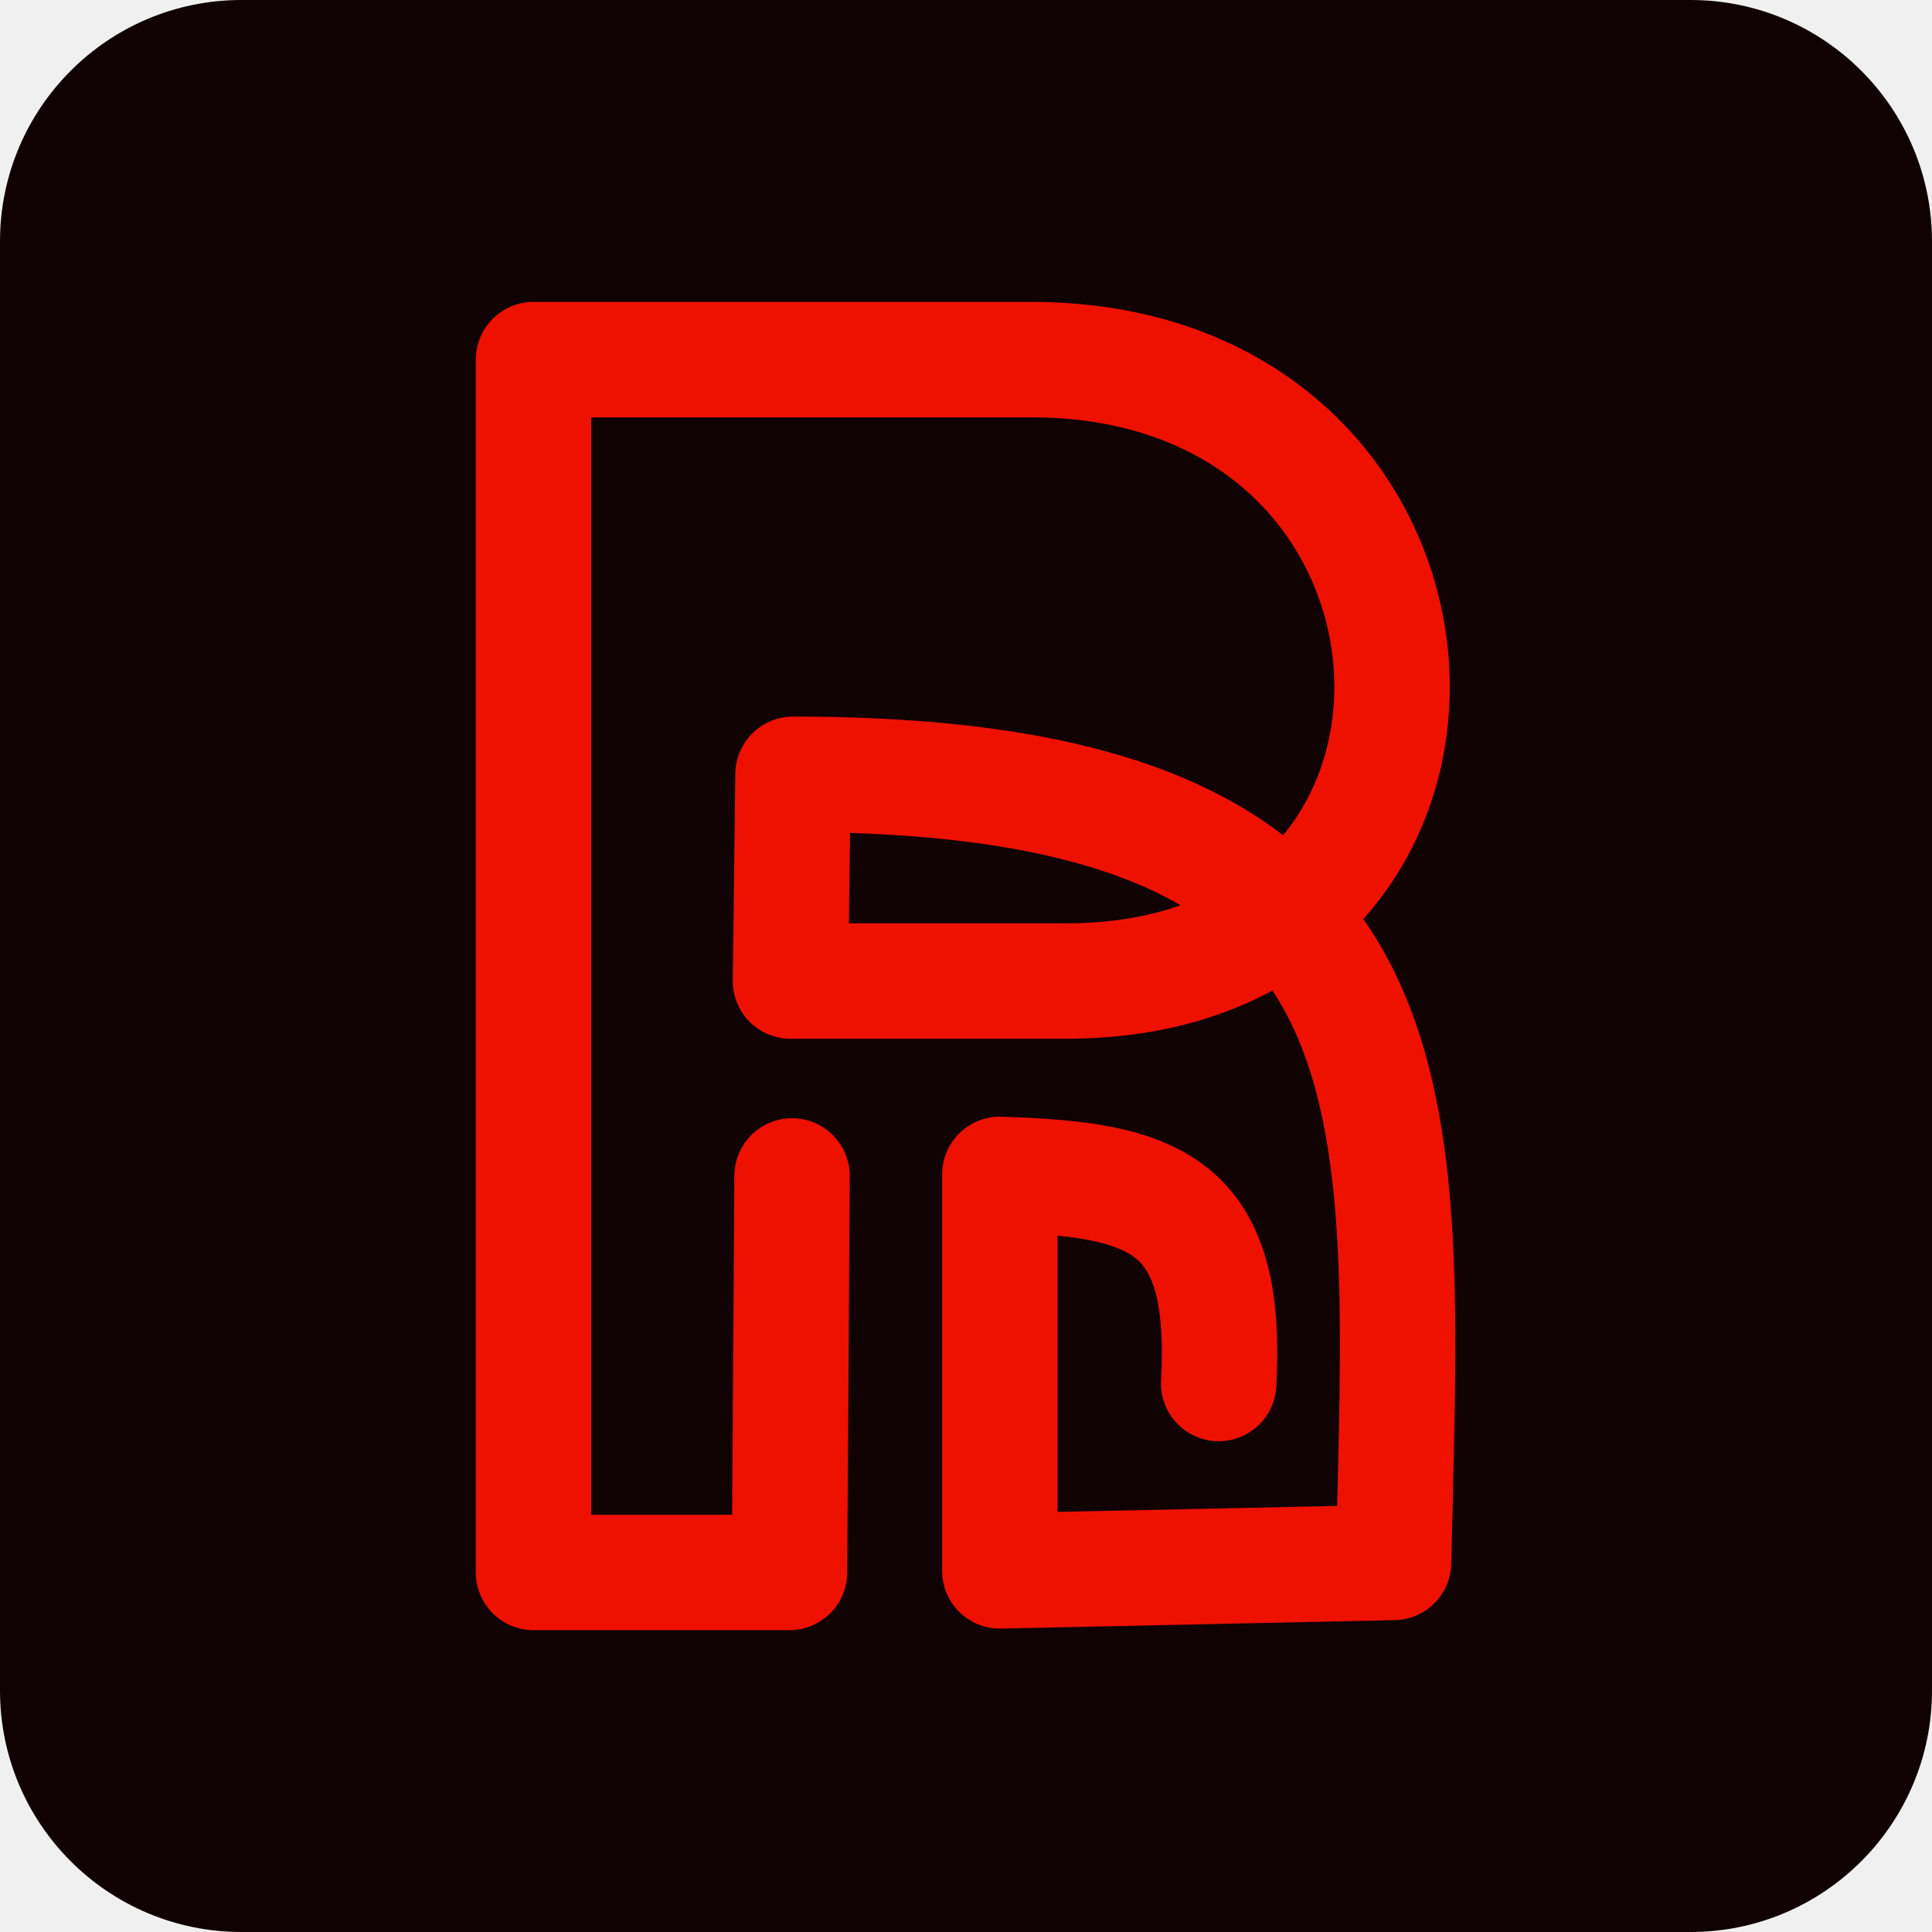
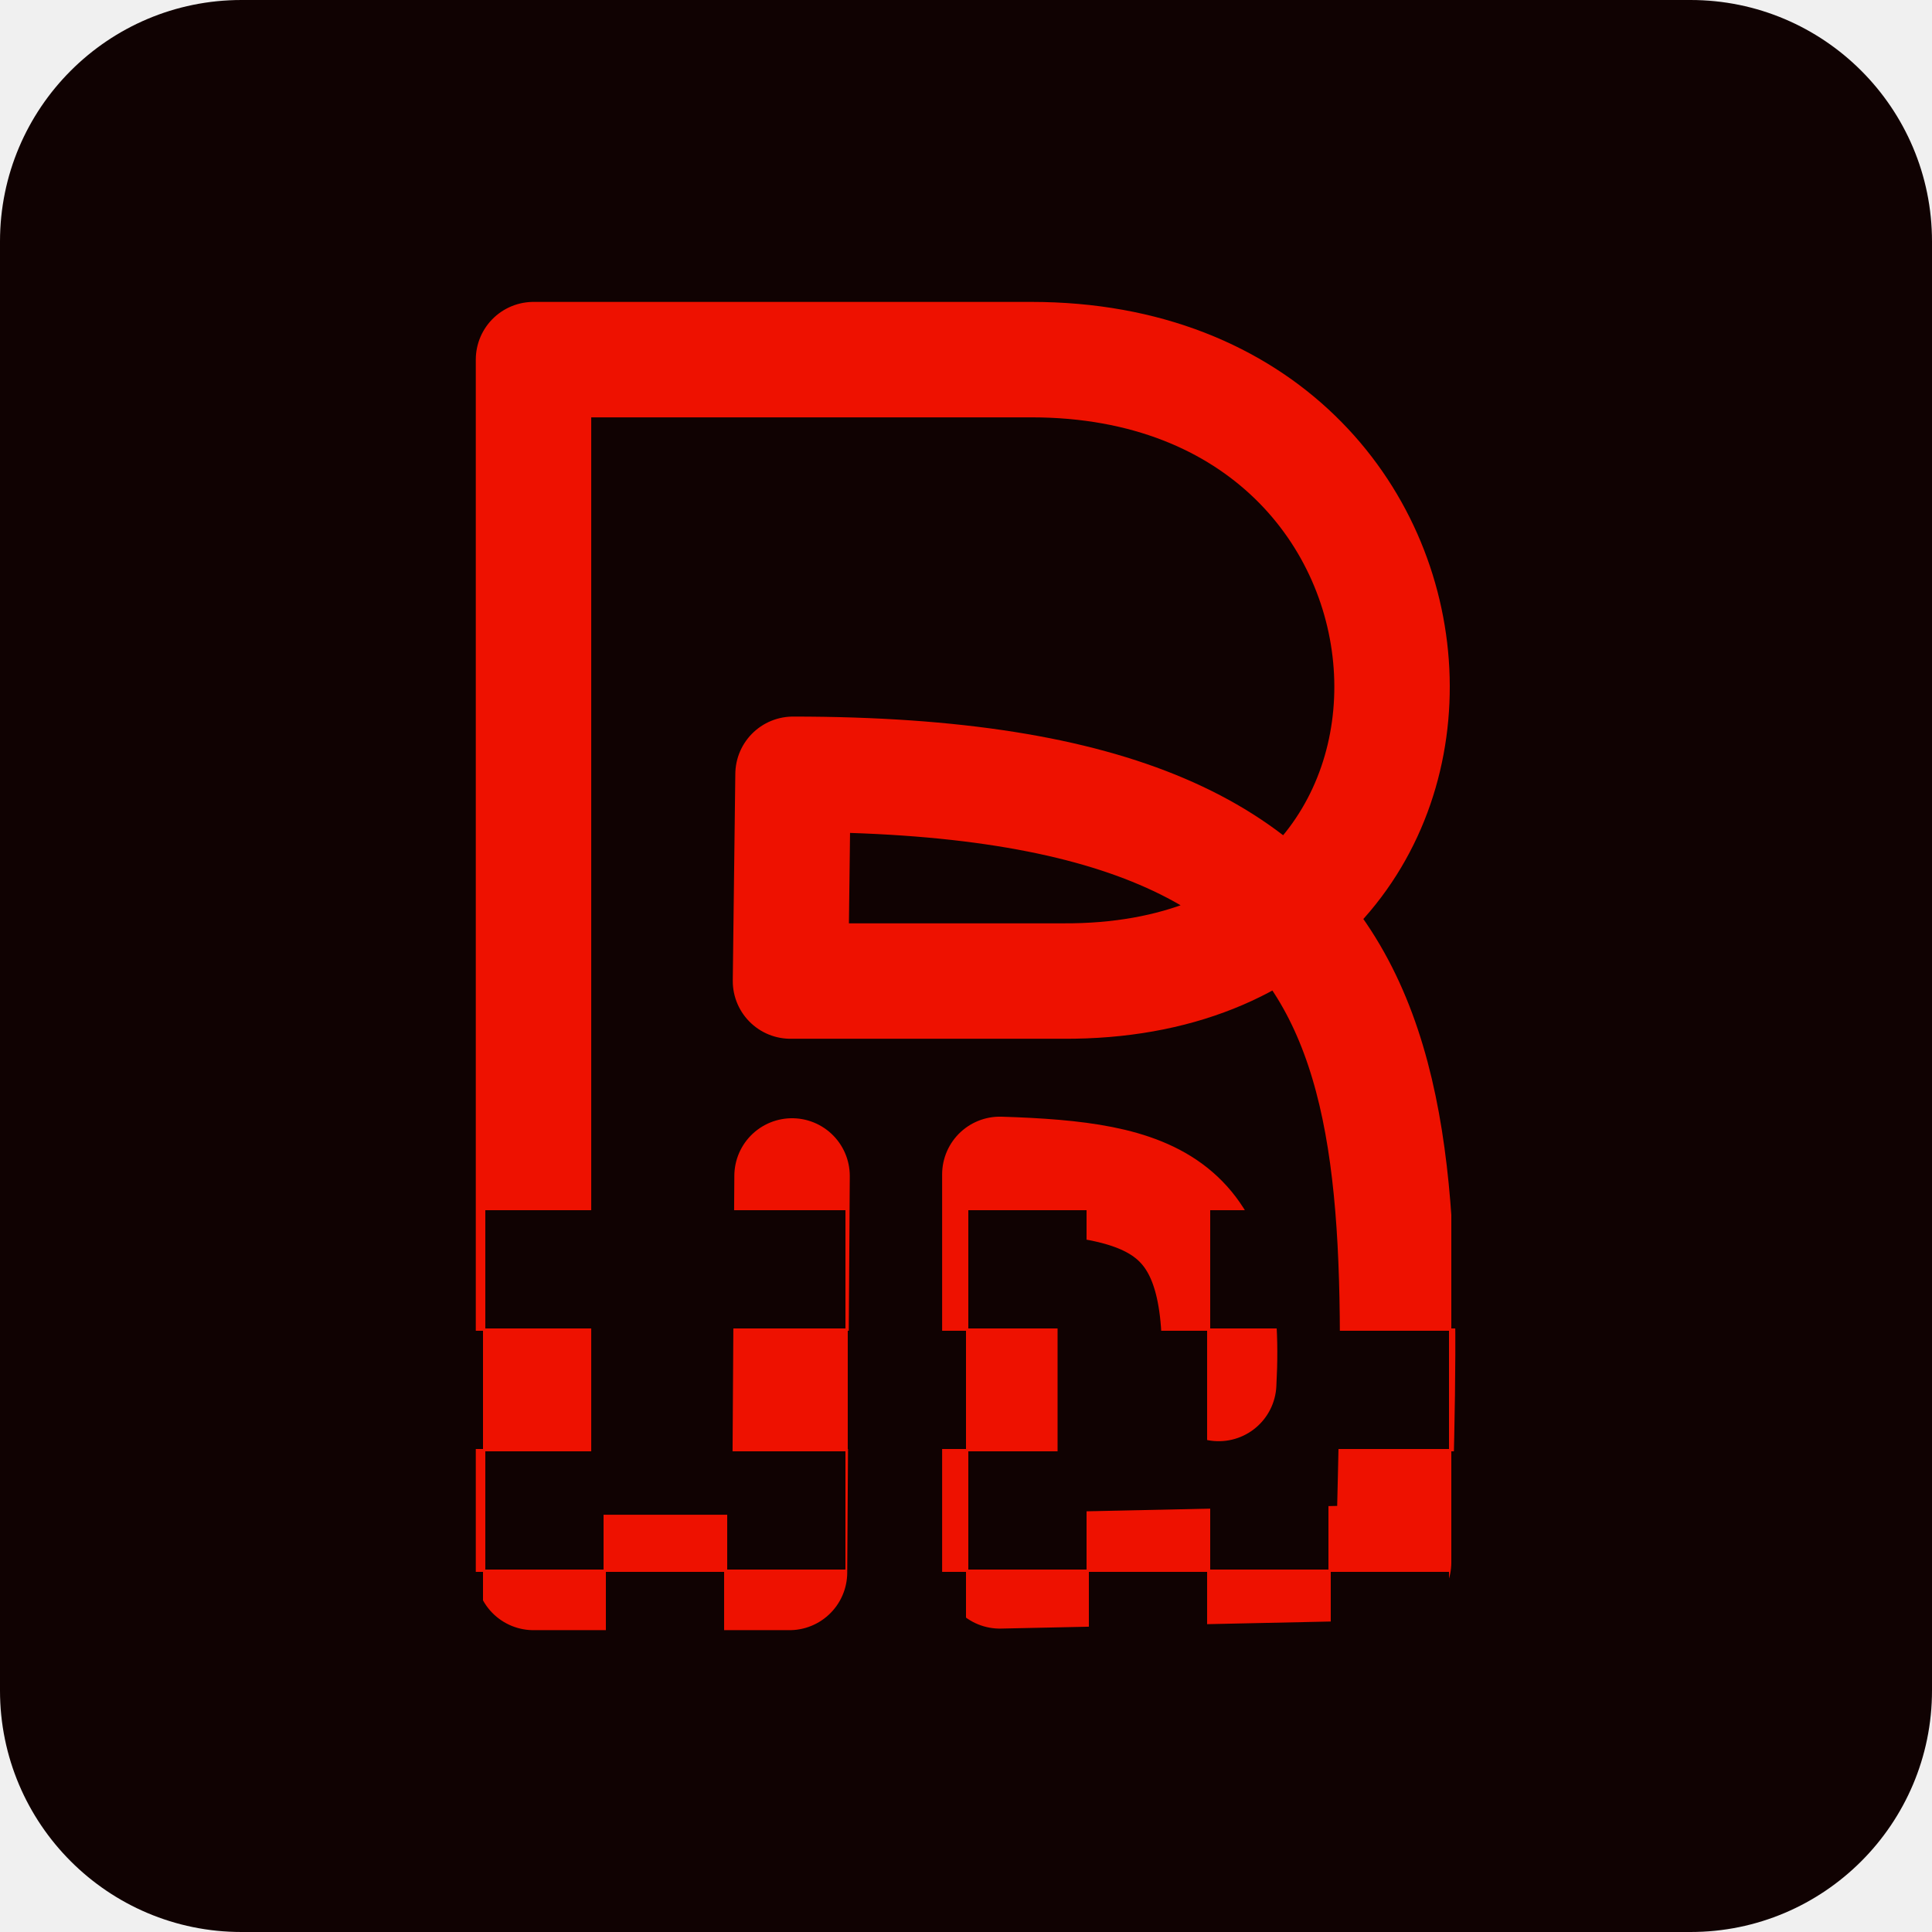
<svg xmlns="http://www.w3.org/2000/svg" viewBox="0 0 32 32">
+   <defs>
+     <mask id="d" maskUnits="userSpaceOnUse" x="0" y="0" width="32" height="32">
+       <g fill="#fff" shape-rendering="crispEdges">
+         <rect x="0" y="0" width="32" height="20.04" />
+         <rect x="2" y="20" width="2.04" height="2.04" />
+         <rect x="6" y="20" width="2.04" height="2.04" />
+         <rect x="10" y="20" width="2.04" height="2.04" />
+         <rect x="14" y="20" width="2.04" height="2.04" />
+         <rect x="18" y="20" width="2.04" height="2.04" />
+         <rect x="22" y="20" width="2.04" height="2.04" />
+         <rect x="26" y="20" width="2.04" height="2.04" />
+         <rect x="30" y="20" width="2.04" height="2.04" />
+         <rect x="0" y="22" width="2.04" height="2.04" />
+         <rect x="4" y="22" width="2.04" height="2.04" />
+         <rect x="8" y="22" width="2.04" height="2.04" />
+         <rect x="12" y="22" width="2.04" height="2.04" />
+         <rect x="16" y="22" width="2.04" height="2.04" />
+         <rect x="20" y="22" width="2.04" height="2.04" />
+         <rect x="24" y="22" width="2.04" height="2.04" />
+         <rect x="28" y="22" width="2.04" height="2.04" />
+         <rect x="2" y="24" width="2.04" height="2.04" />
+         <rect x="6" y="24" width="2.04" height="2.04" />
+         <rect x="10" y="24" width="2.04" height="2.04" />
+         <rect x="14" y="24" width="2.04" height="2.04" />
+         <rect x="18" y="24" width="2.04" height="2.04" />
+         <rect x="22" y="24" width="2.04" height="2.04" />
+         <rect x="26" y="24" width="2.04" height="2.04" />
+         <rect x="30" y="24" width="2.04" height="2.04" />
+         <rect x="0" y="26" width="2.04" height="2.04" />
+         <rect x="4" y="26" width="2.04" height="2.04" />
+         <rect x="8" y="26" width="2.04" height="2.04" />
+         <rect x="12" y="26" width="2.04" height="2.04" />
+         <rect x="16" y="26" width="2.04" height="2.04" />
+         <rect x="20" y="26" width="2.04" height="2.04" />
+         <rect x="24" y="26" width="2.04" height="2.04" />
+         <rect x="28" y="26" width="2.04" height="2.04" />
+         <rect x="2" y="28" width="2.04" height="2.04" />
+         <rect x="6" y="28" width="2.04" height="2.04" />
+         <rect x="10" y="28" width="2.04" height="2.04" />
+         <rect x="14" y="28" width="2.04" height="2.04" />
+         <rect x="18" y="28" width="2.04" height="2.04" />
+         <rect x="22" y="28" width="2.04" height="2.04" />
+         <rect x="26" y="28" width="2.04" height="2.04" />
+         <rect x="30" y="28" width="2.04" height="2.04" />
+         <rect x="0" y="30" width="2.04" height="2.04" />
+         <rect x="4" y="30" width="2.04" height="2.04" />
+         <rect x="8" y="30" width="2.04" height="2.04" />
+         <rect x="12" y="30" width="2.04" height="2.04" />
+         <rect x="16" y="30" width="2.04" height="2.04" />
+         <rect x="20" y="30" width="2.04" height="2.04" />
+         <rect x="24" y="30" width="2.04" height="2.04" />
+         <rect x="28" y="30" width="2.04" height="2.04" />
+       </g>
+     </mask>
+   </defs>
  <rect width="32" height="32" rx="4" fill="#100202" />
-   <g transform="translate(7.881,5.000) scale(1.08332) translate(-51.59791,-145.974)">
-     <path d="m 56.433,159.338 -0.039,6.062 h -3.914 v -18.543 h 7.612 c 7.036,0 7.493,9.543 0.482,9.501 h -4.165 l 0.039,-3.161 c 9.921,0 9.334,4.893 9.182,12.05 l -6.02,0.129 v -6.062 c 2.378,0.075 3.498,0.428 3.346,3.197" fill="none" stroke="#ee1100" stroke-width="1.765" stroke-linecap="round" stroke-linejoin="round" />
+   <g mask="url(#d)">
+     <g transform="translate(7.881,5.000) scale(1.08332) translate(-51.59791,-145.974)">
+       <path d="m 56.433,159.338 -0.039,6.062 h -3.914 v -18.543 h 7.612 c 7.036,0 7.493,9.543 0.482,9.501 h -4.165 l 0.039,-3.161 c 9.921,0 9.334,4.893 9.182,12.05 l -6.02,0.129 v -6.062 c 2.378,0.075 3.498,0.428 3.346,3.197" fill="none" stroke="#ee1100" stroke-width="1.765" stroke-linecap="round" stroke-linejoin="round" />
+     </g>
  </g>
</svg>
